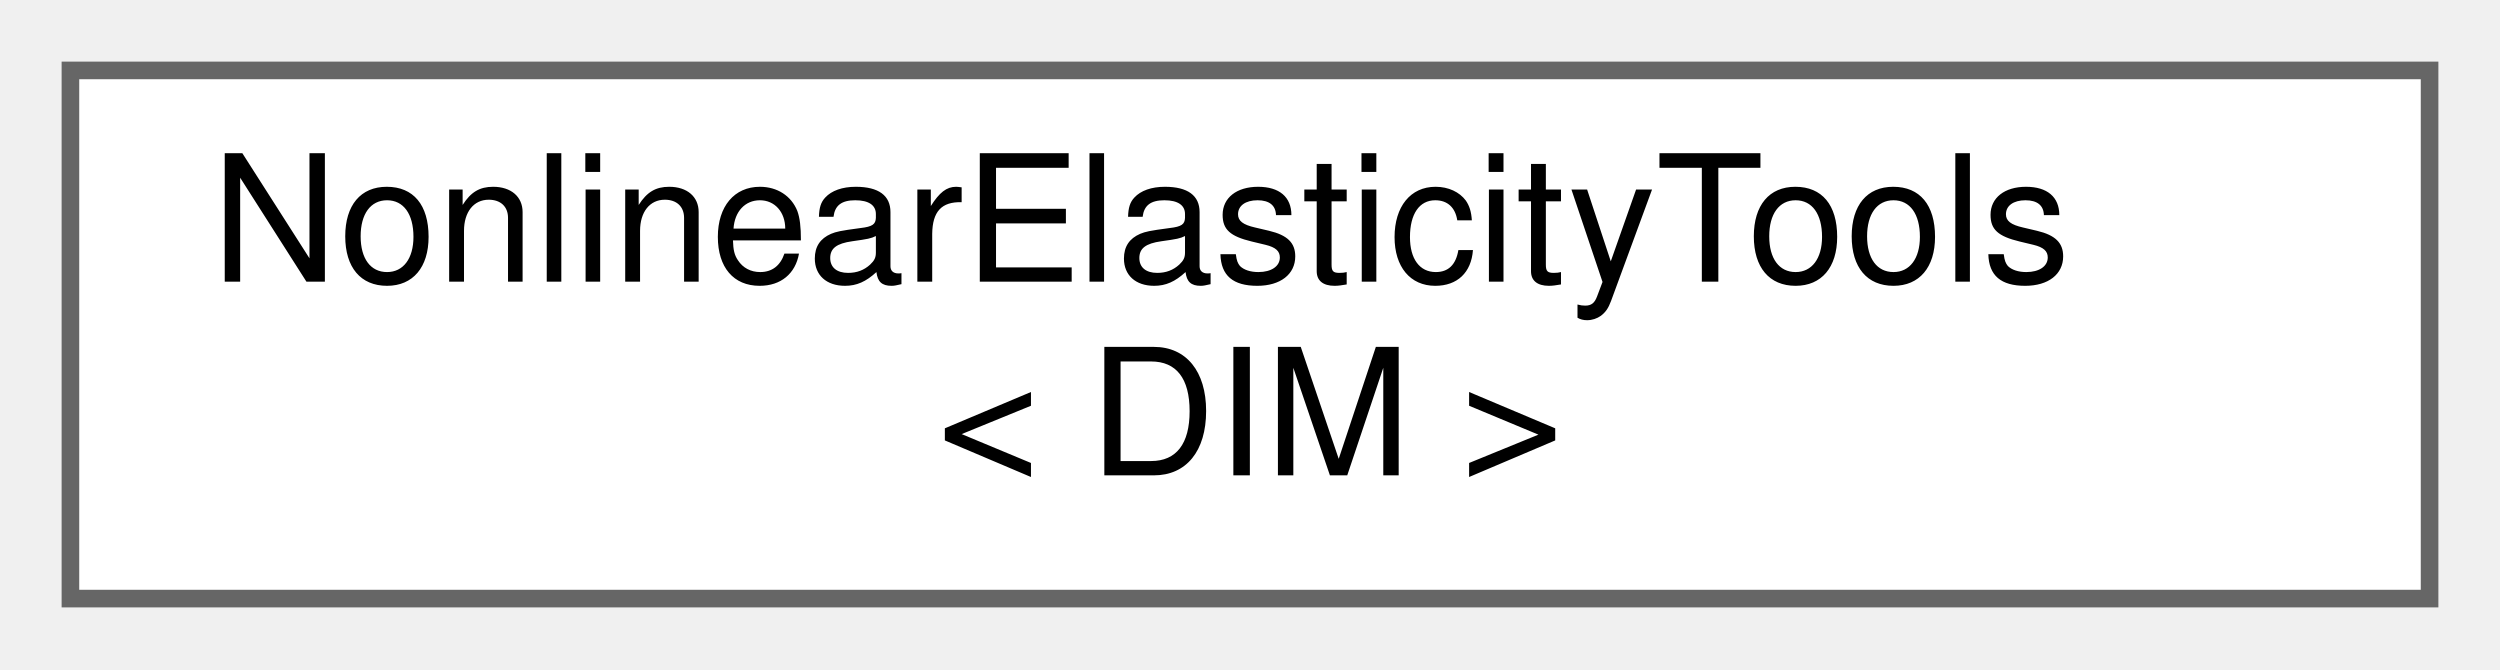
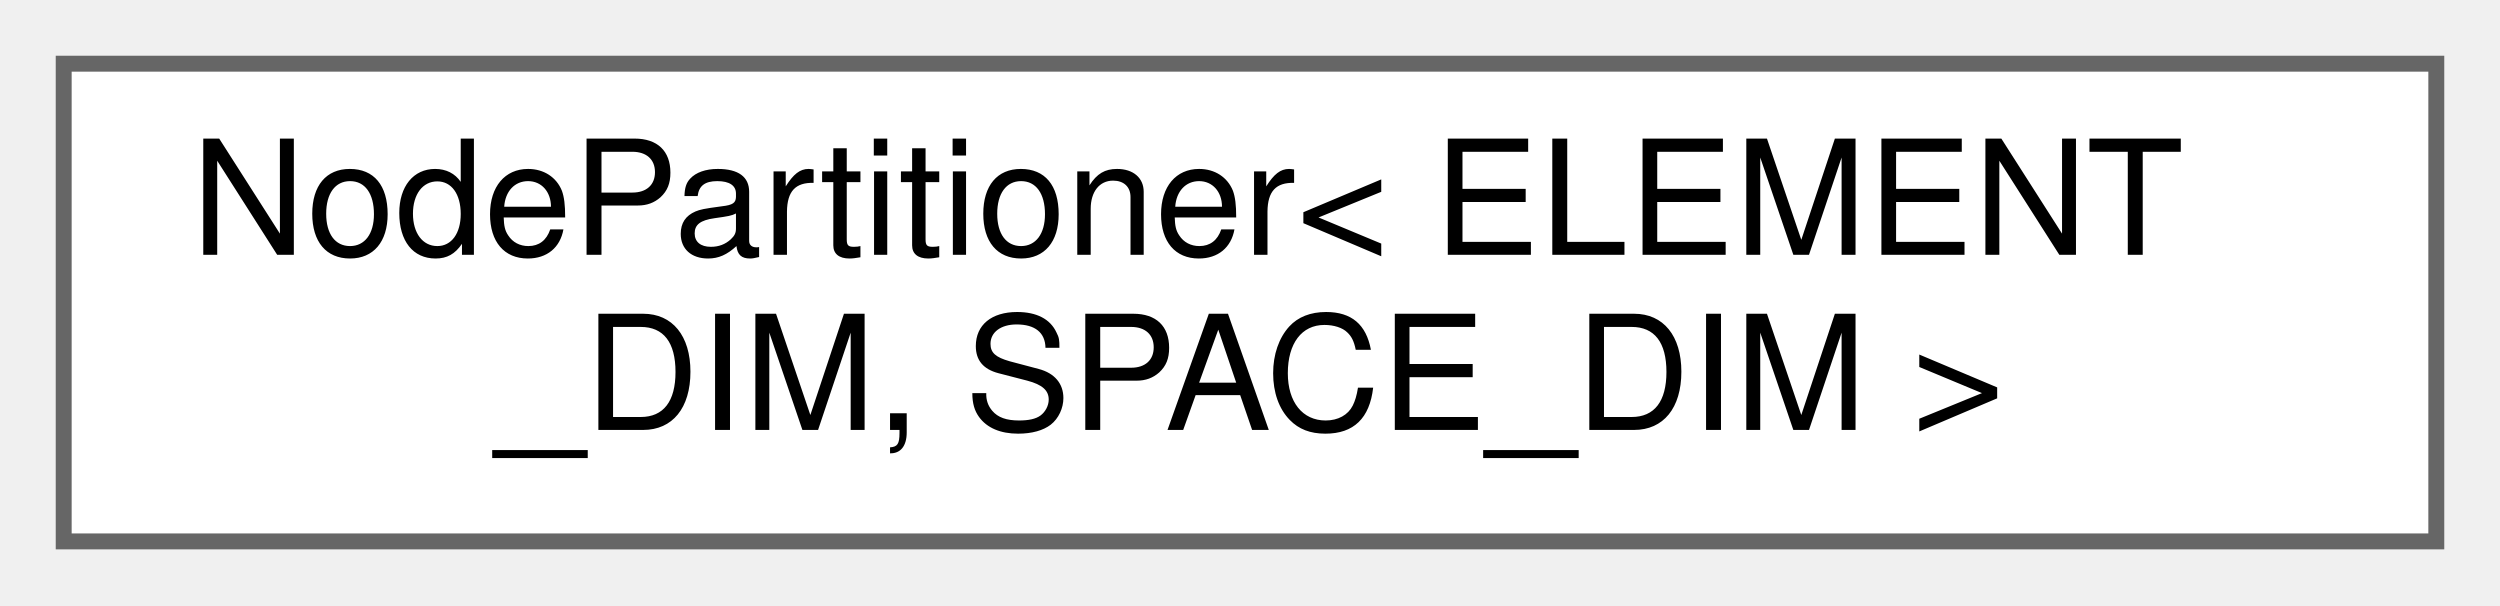
- <svg xmlns="http://www.w3.org/2000/svg" xmlns:xlink="http://www.w3.org/1999/xlink" width="142pt" height="38pt" viewBox="0.00 0.00 142.00 38.00">
+ <svg xmlns="http://www.w3.org/2000/svg" xmlns:xlink="http://www.w3.org/1999/xlink" width="157pt" height="38pt" viewBox="0.00 0.00 157.00 38.00">
  <g id="graph0" class="graph" transform="scale(1 1) rotate(0) translate(4 34)">
    <g id="Node000000" class="node">
      <g id="a_Node000000">
-         <a xlink:href="classNonlinearElasticityTools.html" target="_top" xlink:title=" ">
-           <polygon fill="white" stroke="#666666" points="134,-30 0,-30 0,0 134,0 134,-30" />
-           <text text-anchor="start" x="8" y="-18" font-family="Helvetica,sans-Serif" font-size="10.00">NonlinearElasticityTools</text>
-           <text text-anchor="middle" x="67" y="-7" font-family="Helvetica,sans-Serif" font-size="10.00">&lt; DIM &gt;</text>
+         <a xlink:href="classNodePartitioner.html" target="_top" xlink:title=" ">
+           <polygon fill="white" stroke="#666666" points="149,-30 0,-30 0,0 149,0 149,-30" />
+           <text text-anchor="start" x="8" y="-18" font-family="Helvetica,sans-Serif" font-size="10.00">NodePartitioner&lt; ELEMENT</text>
+           <text text-anchor="middle" x="74.5" y="-7" font-family="Helvetica,sans-Serif" font-size="10.00">_DIM, SPACE_DIM &gt;</text>
        </a>
      </g>
    </g>
  </g>
</svg>
